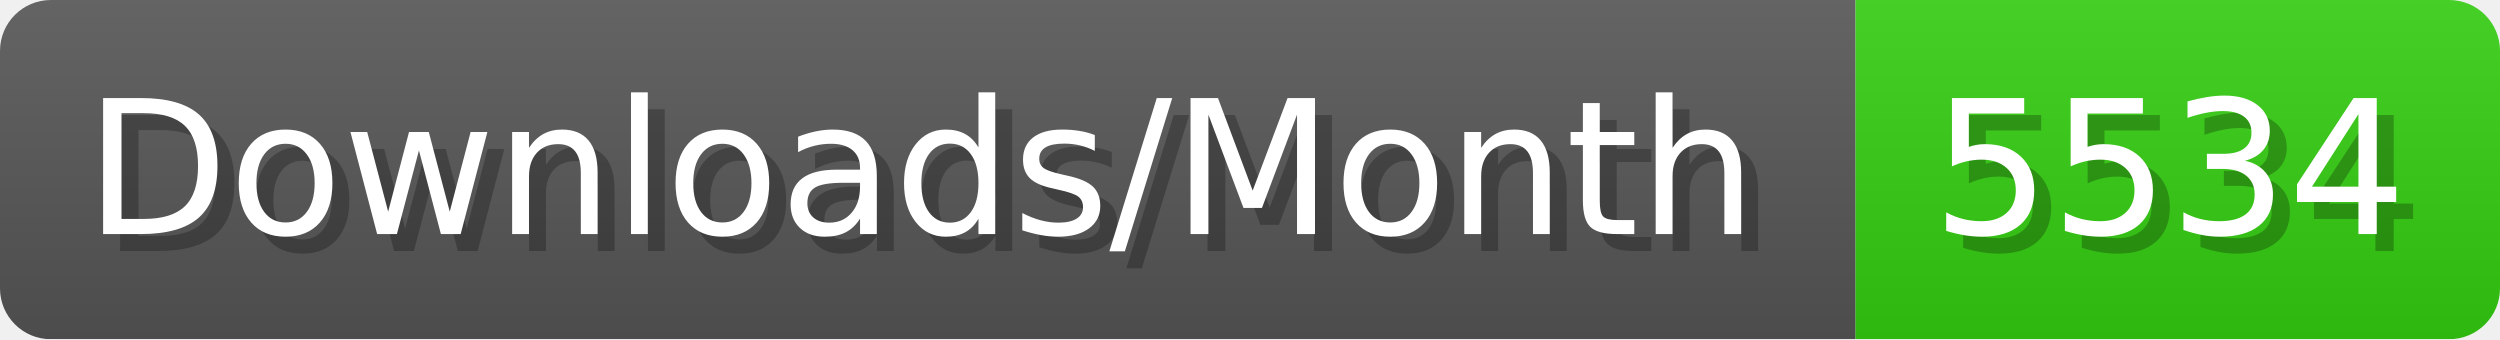
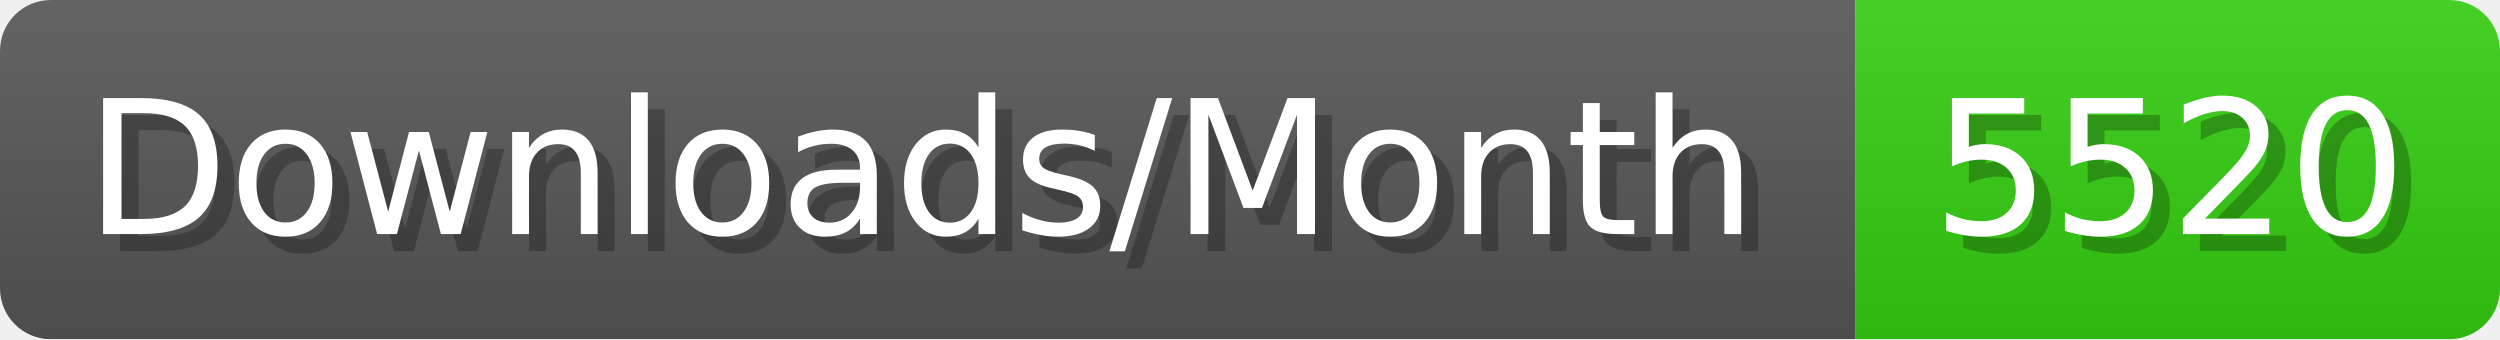
- <svg xmlns="http://www.w3.org/2000/svg" width="147.4" height="20" viewBox="0 0 1474 200" role="img" aria-label="Downloads/Month: 5534">
+ <svg xmlns="http://www.w3.org/2000/svg" width="147.4" height="20" viewBox="0 0 1474 200" role="img" aria-label="Downloads/Month: 5520">
  <linearGradient id="YlXUI" x2="0" y2="100%">
    <stop offset="0" stop-opacity=".1" stop-color="#EEE" />
    <stop offset="1" stop-opacity=".1" />
  </linearGradient>
  <mask id="JHhop">
    <rect width="1474" height="200" rx="30" fill="#FFF" />
  </mask>
  <g mask="url(#JHhop)">
    <rect width="1094" height="200" fill="#555" />
    <rect width="380" height="200" fill="#3C1" x="1094" />
    <rect width="1474" height="200" fill="url(#YlXUI)" />
  </g>
  <g aria-hidden="true" fill="#fff" text-anchor="start" font-family="Verdana,DejaVu Sans,sans-serif" font-size="110">
    <text x="60" y="148" textLength="994" fill="#000" opacity="0.25">Downloads/Month</text>
    <text x="50" y="138" textLength="994">Downloads/Month</text>
-     <text x="1149" y="148" textLength="280" fill="#000" opacity="0.25">5534</text>
-     <text x="1139" y="138" textLength="280">5534</text>
+     <text x="1149" y="148" textLength="280" fill="#000" opacity="0.25">5520</text>
+     <text x="1139" y="138" textLength="280">5520</text>
  </g>
</svg>
